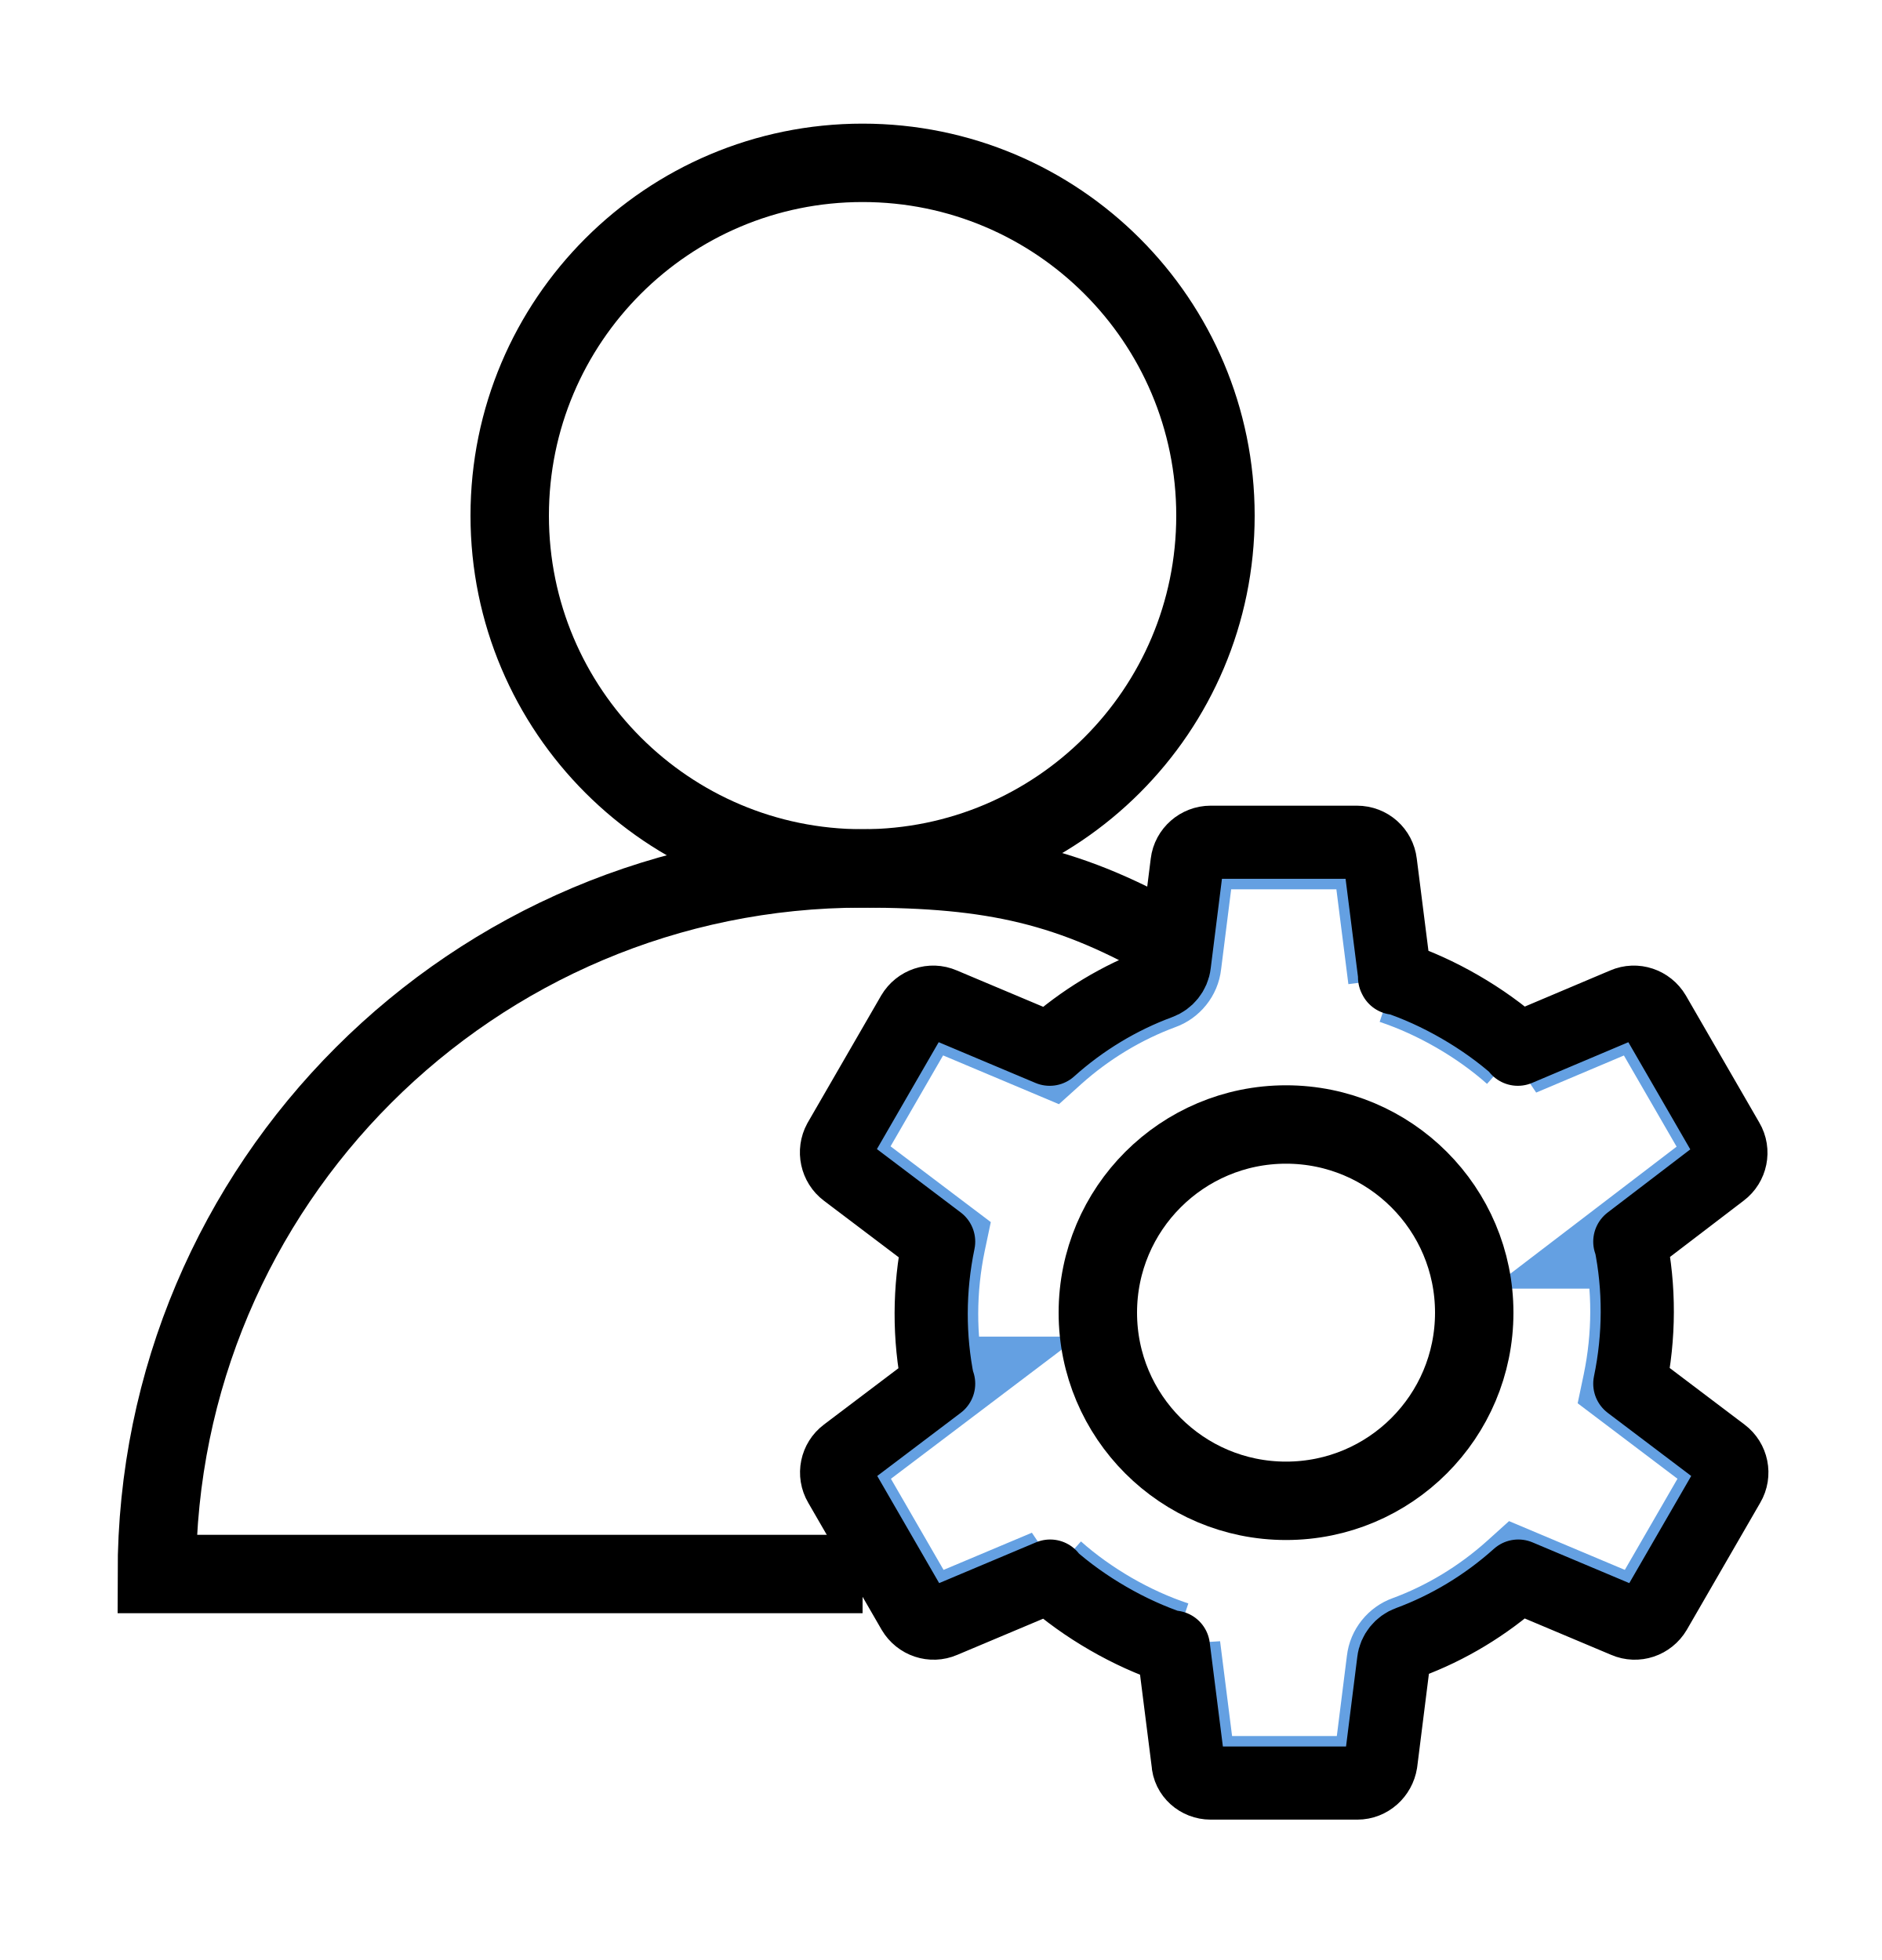
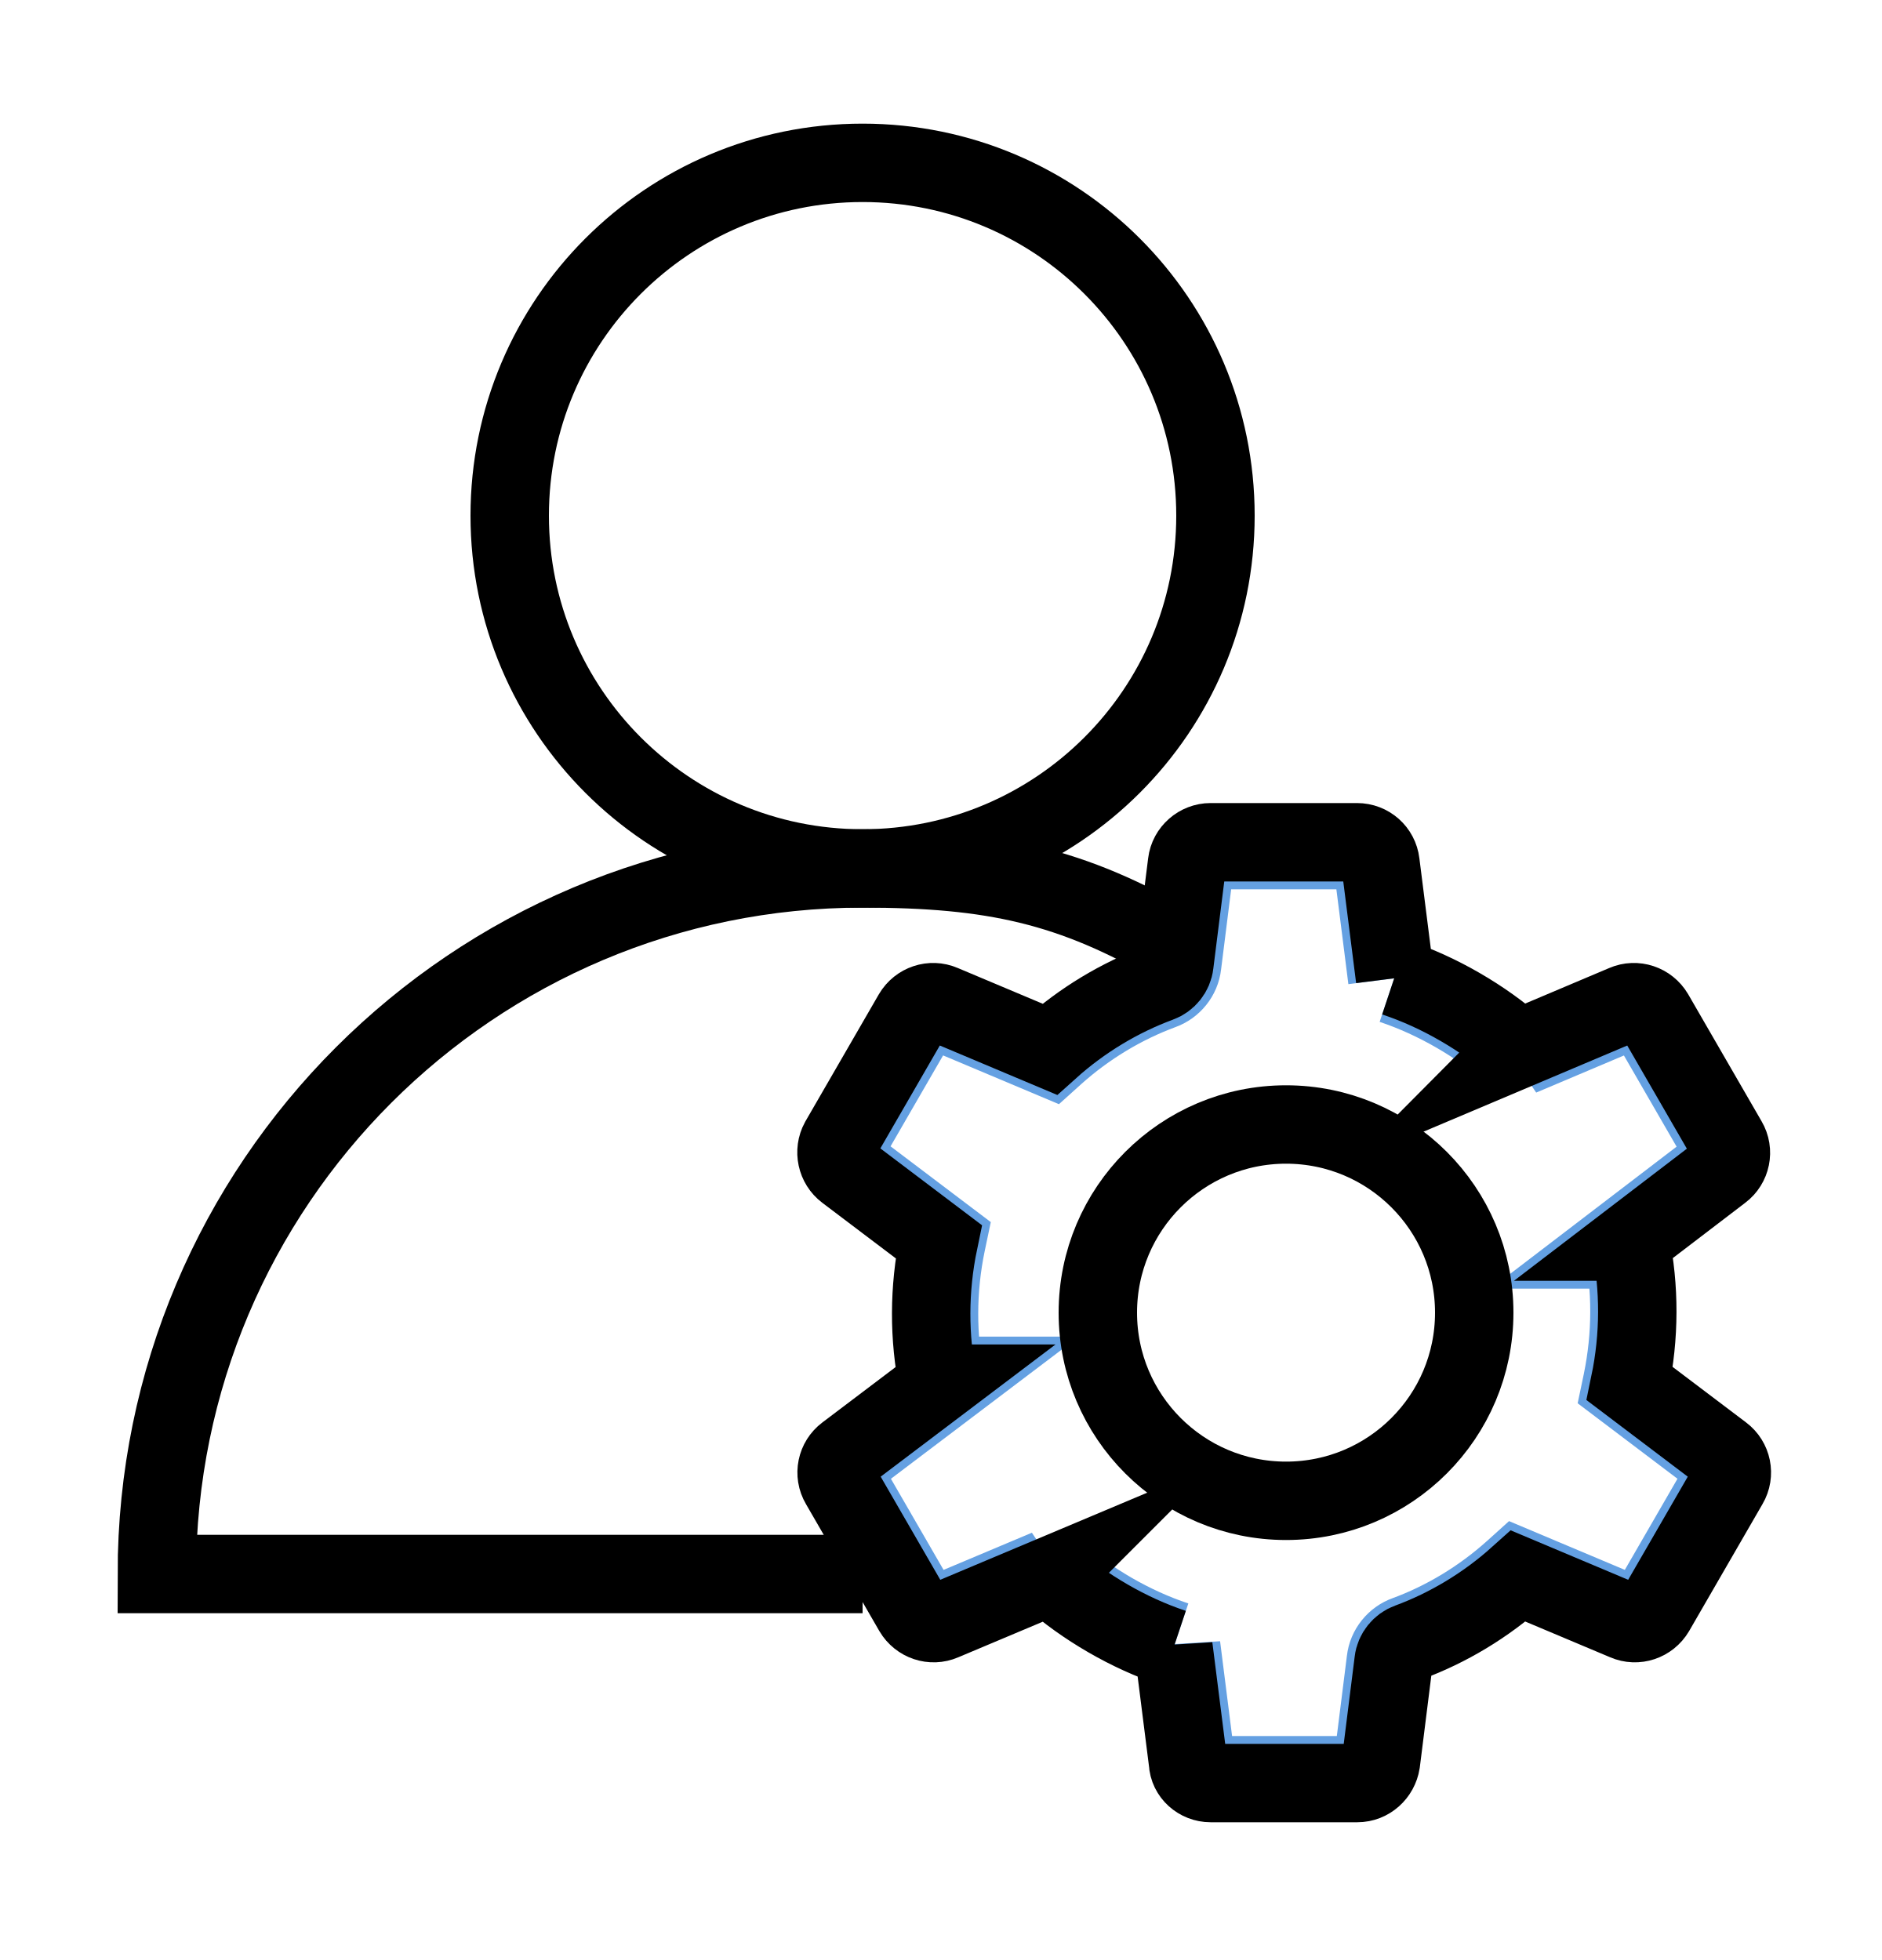
<svg xmlns="http://www.w3.org/2000/svg" width="24" height="25" viewBox="0 0 24 25" fill="none">
  <path d="M15 12.077C13.67 11.297 12.66 11.077 11 11.077C6.03 11.077 2 15.107 2 20.077H11" stroke="currentColor" strokemterlimit="10" strokeLinecap="round" strokeLinejoin="round" />
  <path d="M11 11.077C13.485 11.077 15.5 9.062 15.5 6.577C15.5 4.091 13.485 2.077 11 2.077C8.515 2.077 6.5 4.091 6.5 6.577C6.5 9.062 8.515 11.077 11 11.077Z" stroke="currentColor" strokeMiterlimit="10" strokeLinecap="round" strokeLinejoin="round" />
  <mask id="path-3-inside-1_5292_67519" fill="yellow">
    <path fillRule="evenodd" clipRule="evenodd" d="M17.79 12.477L17.604 11.007C17.586 10.857 17.46 10.743 17.304 10.743H15.438C15.288 10.743 15.156 10.857 15.138 11.007L14.976 12.297C14.964 12.405 14.886 12.501 14.784 12.537C14.28 12.723 13.8 13.011 13.386 13.383L12.018 12.807C11.88 12.747 11.718 12.801 11.64 12.933L10.704 14.553C10.632 14.685 10.668 14.853 10.788 14.943L11.97 15.837C11.844 16.443 11.844 17.061 11.964 17.649H11.97L10.788 18.543C10.668 18.633 10.632 18.801 10.71 18.933L11.646 20.553C11.724 20.685 11.886 20.739 12.024 20.679L13.392 20.103L13.386 20.109C13.608 20.307 13.86 20.487 14.13 20.643C14.4 20.799 14.676 20.925 14.964 21.021V21.009L15.15 22.479C15.156 22.629 15.288 22.743 15.438 22.743H17.31C17.46 22.743 17.586 22.629 17.61 22.479L17.772 21.189C17.784 21.081 17.862 20.985 17.964 20.949C18.468 20.763 18.948 20.475 19.362 20.103L20.73 20.679C20.868 20.739 21.03 20.685 21.108 20.553L22.044 18.933C22.122 18.801 22.086 18.633 21.966 18.543L20.784 17.649C20.91 17.043 20.91 16.425 20.79 15.837H20.784L21.954 14.943C22.074 14.853 22.11 14.685 22.032 14.553L21.096 12.933C21.018 12.801 20.856 12.747 20.718 12.807L19.356 13.383L19.362 13.377C19.14 13.179 18.888 12.999 18.618 12.843C18.348 12.687 18.072 12.561 17.784 12.465" />
  </mask>
  <path d="M17.604 11.007L17.008 11.079L17.009 11.082L17.604 11.007ZM15.138 11.007L15.733 11.082L15.734 11.079L15.138 11.007ZM14.976 12.297L14.38 12.222L14.38 12.231L14.976 12.297ZM14.784 12.537L14.584 11.971L14.576 11.974L14.784 12.537ZM13.386 13.383L13.153 13.936L13.504 14.084L13.787 13.829L13.386 13.383ZM12.018 12.807L11.779 13.357L11.785 13.36L12.018 12.807ZM11.64 12.933L11.123 12.628L11.12 12.633L11.64 12.933ZM10.704 14.553L10.184 14.253L10.181 14.259L10.177 14.266L10.704 14.553ZM10.788 14.943L11.15 14.465L11.148 14.463L10.788 14.943ZM11.97 15.837L12.557 15.959L12.635 15.588L12.332 15.359L11.97 15.837ZM11.964 17.649L11.376 17.769L11.474 18.249H11.964V17.649ZM11.97 17.649L12.332 18.128L13.758 17.049H11.97V17.649ZM10.788 18.543L11.148 19.023L11.15 19.022L10.788 18.543ZM10.71 18.933L11.229 18.633L11.226 18.628L10.71 18.933ZM11.646 20.553L11.126 20.853L11.129 20.858L11.646 20.553ZM12.024 20.679L11.791 20.126L11.785 20.129L12.024 20.679ZM13.392 20.103L13.816 20.527L13.159 19.55L13.392 20.103ZM13.386 20.109L12.962 19.685L12.512 20.134L12.987 20.557L13.386 20.109ZM14.964 21.021L14.774 21.59L15.564 21.854V21.021H14.964ZM14.964 21.009L15.559 20.934L14.364 21.009H14.964ZM15.15 22.479L15.749 22.455L15.748 22.429L15.745 22.404L15.15 22.479ZM17.61 22.479L18.202 22.574L18.204 22.564L18.205 22.554L17.61 22.479ZM17.772 21.189L18.367 21.264L18.368 21.255L17.772 21.189ZM17.964 20.949L18.164 21.515L18.172 21.512L17.964 20.949ZM19.362 20.103L19.595 19.55L19.244 19.402L18.961 19.657L19.362 20.103ZM20.73 20.679L20.969 20.129L20.963 20.126L20.73 20.679ZM21.108 20.553L21.625 20.858L21.628 20.853L21.108 20.553ZM22.044 18.933L21.527 18.628L21.524 18.633L22.044 18.933ZM21.966 18.543L21.604 19.022L21.606 19.023L21.966 18.543ZM20.784 17.649L20.197 17.527L20.119 17.899L20.422 18.128L20.784 17.649ZM20.79 15.837L21.378 15.717L21.28 15.237H20.79V15.837ZM20.784 15.837L20.42 15.36L19.011 16.437H20.784V15.837ZM21.954 14.943L21.594 14.463L21.59 14.466L21.954 14.943ZM22.032 14.553L21.512 14.853L21.515 14.858L22.032 14.553ZM21.096 12.933L21.616 12.633L21.613 12.628L21.096 12.933ZM20.718 12.807L20.952 13.36L20.957 13.357L20.718 12.807ZM19.356 13.383L18.932 12.959L19.59 13.936L19.356 13.383ZM19.362 13.377L19.786 13.801L20.235 13.352L19.761 12.929L19.362 13.377ZM18.385 12.402L18.199 10.932L17.009 11.082L17.195 12.553L18.385 12.402ZM18.2 10.936C18.145 10.484 17.764 10.143 17.304 10.143V11.343C17.156 11.343 17.026 11.23 17.008 11.079L18.2 10.936ZM17.304 10.143H15.438V11.343H17.304V10.143ZM15.438 10.143C14.992 10.143 14.597 10.477 14.542 10.936L15.734 11.079C15.715 11.238 15.584 11.343 15.438 11.343V10.143ZM14.543 10.932L14.381 12.222L15.571 12.372L15.733 11.082L14.543 10.932ZM14.38 12.231C14.387 12.163 14.414 12.108 14.446 12.068C14.478 12.029 14.524 11.993 14.584 11.971L14.984 13.103C15.297 12.992 15.534 12.706 15.572 12.363L14.38 12.231ZM14.576 11.974C14.001 12.187 13.455 12.514 12.985 12.937L13.787 13.829C14.145 13.508 14.559 13.26 14.992 13.1L14.576 11.974ZM13.619 12.83L12.251 12.254L11.785 13.36L13.153 13.936L13.619 12.83ZM12.257 12.257C11.833 12.073 11.351 12.243 11.123 12.628L12.156 13.238C12.085 13.359 11.926 13.422 11.779 13.357L12.257 12.257ZM11.12 12.633L10.184 14.253L11.223 14.853L12.159 13.233L11.12 12.633ZM10.177 14.266C9.964 14.658 10.068 15.153 10.428 15.423L11.148 14.463C11.268 14.553 11.3 14.713 11.231 14.841L10.177 14.266ZM10.426 15.422L11.608 16.316L12.332 15.359L11.15 14.465L10.426 15.422ZM11.383 15.715C11.24 16.4 11.24 17.101 11.376 17.769L12.552 17.529C12.448 17.022 12.448 16.486 12.557 15.959L11.383 15.715ZM11.964 18.249H11.97V17.049H11.964V18.249ZM11.608 17.171L10.426 18.065L11.15 19.022L12.332 18.128L11.608 17.171ZM10.428 18.063C10.067 18.334 9.957 18.839 10.193 19.238L11.226 18.628C11.307 18.764 11.269 18.933 11.148 19.023L10.428 18.063ZM10.19 19.233L11.126 20.853L12.165 20.253L11.229 18.633L10.19 19.233ZM11.129 20.858C11.357 21.243 11.839 21.414 12.263 21.229L11.785 20.129C11.932 20.065 12.091 20.127 12.162 20.248L11.129 20.858ZM12.257 21.232L13.625 20.656L13.159 19.55L11.791 20.126L12.257 21.232ZM12.968 19.679L12.962 19.685L13.81 20.533L13.816 20.527L12.968 19.679ZM12.987 20.557C13.242 20.784 13.527 20.988 13.83 21.163L14.43 20.124C14.193 19.986 13.974 19.83 13.785 19.661L12.987 20.557ZM13.83 21.163C14.132 21.337 14.445 21.481 14.774 21.59L15.154 20.452C14.907 20.37 14.668 20.261 14.43 20.124L13.83 21.163ZM15.564 21.021V21.009H14.364V21.021H15.564ZM14.369 21.084L14.555 22.555L15.745 22.404L15.559 20.934L14.369 21.084ZM14.55 22.503C14.571 23.01 15.003 23.343 15.438 23.343V22.143C15.573 22.143 15.741 22.248 15.749 22.455L14.55 22.503ZM15.438 23.343H17.31V22.143H15.438V23.343ZM17.31 23.343C17.775 23.343 18.135 22.994 18.202 22.574L17.017 22.384C17.037 22.264 17.145 22.143 17.31 22.143V23.343ZM18.205 22.554L18.367 21.264L17.177 21.114L17.015 22.404L18.205 22.554ZM18.368 21.255C18.361 21.323 18.334 21.378 18.302 21.418C18.27 21.458 18.224 21.494 18.164 21.515L17.764 20.383C17.45 20.494 17.214 20.781 17.176 21.123L18.368 21.255ZM18.172 21.512C18.747 21.3 19.293 20.972 19.763 20.549L18.961 19.657C18.603 19.978 18.189 20.227 17.756 20.386L18.172 21.512ZM19.129 20.656L20.497 21.232L20.963 20.126L19.595 19.55L19.129 20.656ZM20.491 21.229C20.914 21.414 21.397 21.243 21.625 20.858L20.591 20.248C20.663 20.127 20.822 20.065 20.969 20.129L20.491 21.229ZM21.628 20.853L22.564 19.233L21.524 18.633L20.588 20.253L21.628 20.853ZM22.561 19.238C22.797 18.839 22.687 18.334 22.326 18.063L21.606 19.023C21.485 18.933 21.447 18.764 21.527 18.628L22.561 19.238ZM22.328 18.065L21.146 17.171L20.422 18.128L21.604 19.022L22.328 18.065ZM21.371 17.771C21.514 17.086 21.514 16.386 21.378 15.717L20.202 15.957C20.306 16.465 20.306 17 20.197 17.527L21.371 17.771ZM20.79 15.237H20.784V16.437H20.79V15.237ZM21.148 16.314L22.318 15.42L21.59 14.466L20.42 15.36L21.148 16.314ZM22.314 15.423C22.675 15.153 22.785 14.648 22.549 14.248L21.515 14.858C21.435 14.723 21.473 14.554 21.594 14.463L22.314 15.423ZM22.552 14.253L21.616 12.633L20.576 13.233L21.512 14.853L22.552 14.253ZM21.613 12.628C21.385 12.243 20.902 12.073 20.479 12.257L20.957 13.357C20.809 13.422 20.651 13.359 20.579 13.238L21.613 12.628ZM20.484 12.255L19.122 12.831L19.59 13.936L20.952 13.36L20.484 12.255ZM19.78 13.807L19.786 13.801L18.938 12.953L18.932 12.959L19.78 13.807ZM19.761 12.929C19.506 12.702 19.221 12.498 18.918 12.324L18.318 13.363C18.555 13.5 18.773 13.656 18.963 13.825L19.761 12.929ZM18.918 12.324C18.616 12.149 18.303 12.006 17.974 11.896L17.594 13.034C17.841 13.117 18.08 13.226 18.318 13.363L18.918 12.324Z" fill="#5899E0" mask="url(#path-3-inside-1_5292_67519)" />
-   <path d="M17.79 12.477L17.604 11.007C17.586 10.857 17.46 10.743 17.304 10.743H15.438C15.288 10.743 15.156 10.857 15.138 11.007L14.976 12.297C14.964 12.405 14.886 12.501 14.784 12.537C14.28 12.723 13.8 13.011 13.386 13.383L12.018 12.807C11.88 12.747 11.718 12.801 11.64 12.933L10.704 14.553C10.632 14.685 10.668 14.853 10.788 14.943L11.97 15.837C11.844 16.443 11.844 17.061 11.964 17.649H11.97L10.788 18.543C10.668 18.633 10.632 18.801 10.71 18.933L11.646 20.553C11.724 20.685 11.886 20.739 12.024 20.679L13.392 20.103L13.386 20.109C13.608 20.307 13.86 20.487 14.13 20.643C14.4 20.799 14.676 20.925 14.964 21.021V21.009L15.15 22.479C15.156 22.629 15.288 22.743 15.438 22.743H17.31C17.46 22.743 17.586 22.629 17.61 22.479L17.772 21.189C17.784 21.081 17.862 20.985 17.964 20.949C18.468 20.763 18.948 20.475 19.362 20.103L20.73 20.679C20.868 20.739 21.03 20.685 21.108 20.553L22.044 18.933C22.122 18.801 22.086 18.633 21.966 18.543L20.784 17.649C20.91 17.043 20.91 16.425 20.79 15.837H20.784L21.954 14.943C22.074 14.853 22.11 14.685 22.032 14.553L21.096 12.933C21.018 12.801 20.856 12.747 20.718 12.807L19.356 13.383L19.362 13.377C19.14 13.179 18.888 12.999 18.618 12.843C18.348 12.687 18.072 12.561 17.784 12.465" stroke="currentColor" stroke-width="0.933" stroke-miterlimit="10" stroke-linecap="round" stroke-linejoin="round" />
+   <path d="M17.79 12.477L17.604 11.007C17.586 10.857 17.46 10.743 17.304 10.743H15.438C15.288 10.743 15.156 10.857 15.138 11.007L14.976 12.297C14.964 12.405 14.886 12.501 14.784 12.537C14.28 12.723 13.8 13.011 13.386 13.383L12.018 12.807C11.88 12.747 11.718 12.801 11.64 12.933L10.704 14.553C10.632 14.685 10.668 14.853 10.788 14.943L11.97 15.837C11.844 16.443 11.844 17.061 11.964 17.649H11.97L10.788 18.543C10.668 18.633 10.632 18.801 10.71 18.933L11.646 20.553C11.724 20.685 11.886 20.739 12.024 20.679L13.392 20.103L13.386 20.109C13.608 20.307 13.86 20.487 14.13 20.643C14.4 20.799 14.676 20.925 14.964 21.021V21.009L15.15 22.479C15.156 22.629 15.288 22.743 15.438 22.743H17.31C17.46 22.743 17.586 22.629 17.61 22.479L17.772 21.189C17.784 21.081 17.862 20.985 17.964 20.949C18.468 20.763 18.948 20.475 19.362 20.103L20.73 20.679C20.868 20.739 21.03 20.685 21.108 20.553L22.044 18.933C22.122 18.801 22.086 18.633 21.966 18.543L20.784 17.649C20.91 17.043 20.91 16.425 20.79 15.837H20.784L21.954 14.943C22.074 14.853 22.11 14.685 22.032 14.553L21.096 12.933C21.018 12.801 20.856 12.747 20.718 12.807L19.356 13.383L19.362 13.377C19.14 13.179 18.888 12.999 18.618 12.843C18.348 12.687 18.072 12.561 17.784 12.465" stroke="currentColor" strokeWidth="0.933" stroke-miterlimit="10" strokeLinecap="round" strokeLinejoin="round" />
  <path d="M16.4 19.143C17.726 19.143 18.8 18.069 18.8 16.743C18.8 15.418 17.726 14.343 16.4 14.343C15.075 14.343 14 15.418 14 16.743C14 18.069 15.075 19.143 16.4 19.143Z" stroke="currentColor" strokeWidth="0.8" strokemiterlimit="10" strokeLinecap="round" strokeLinejoin="round" />
</svg>
